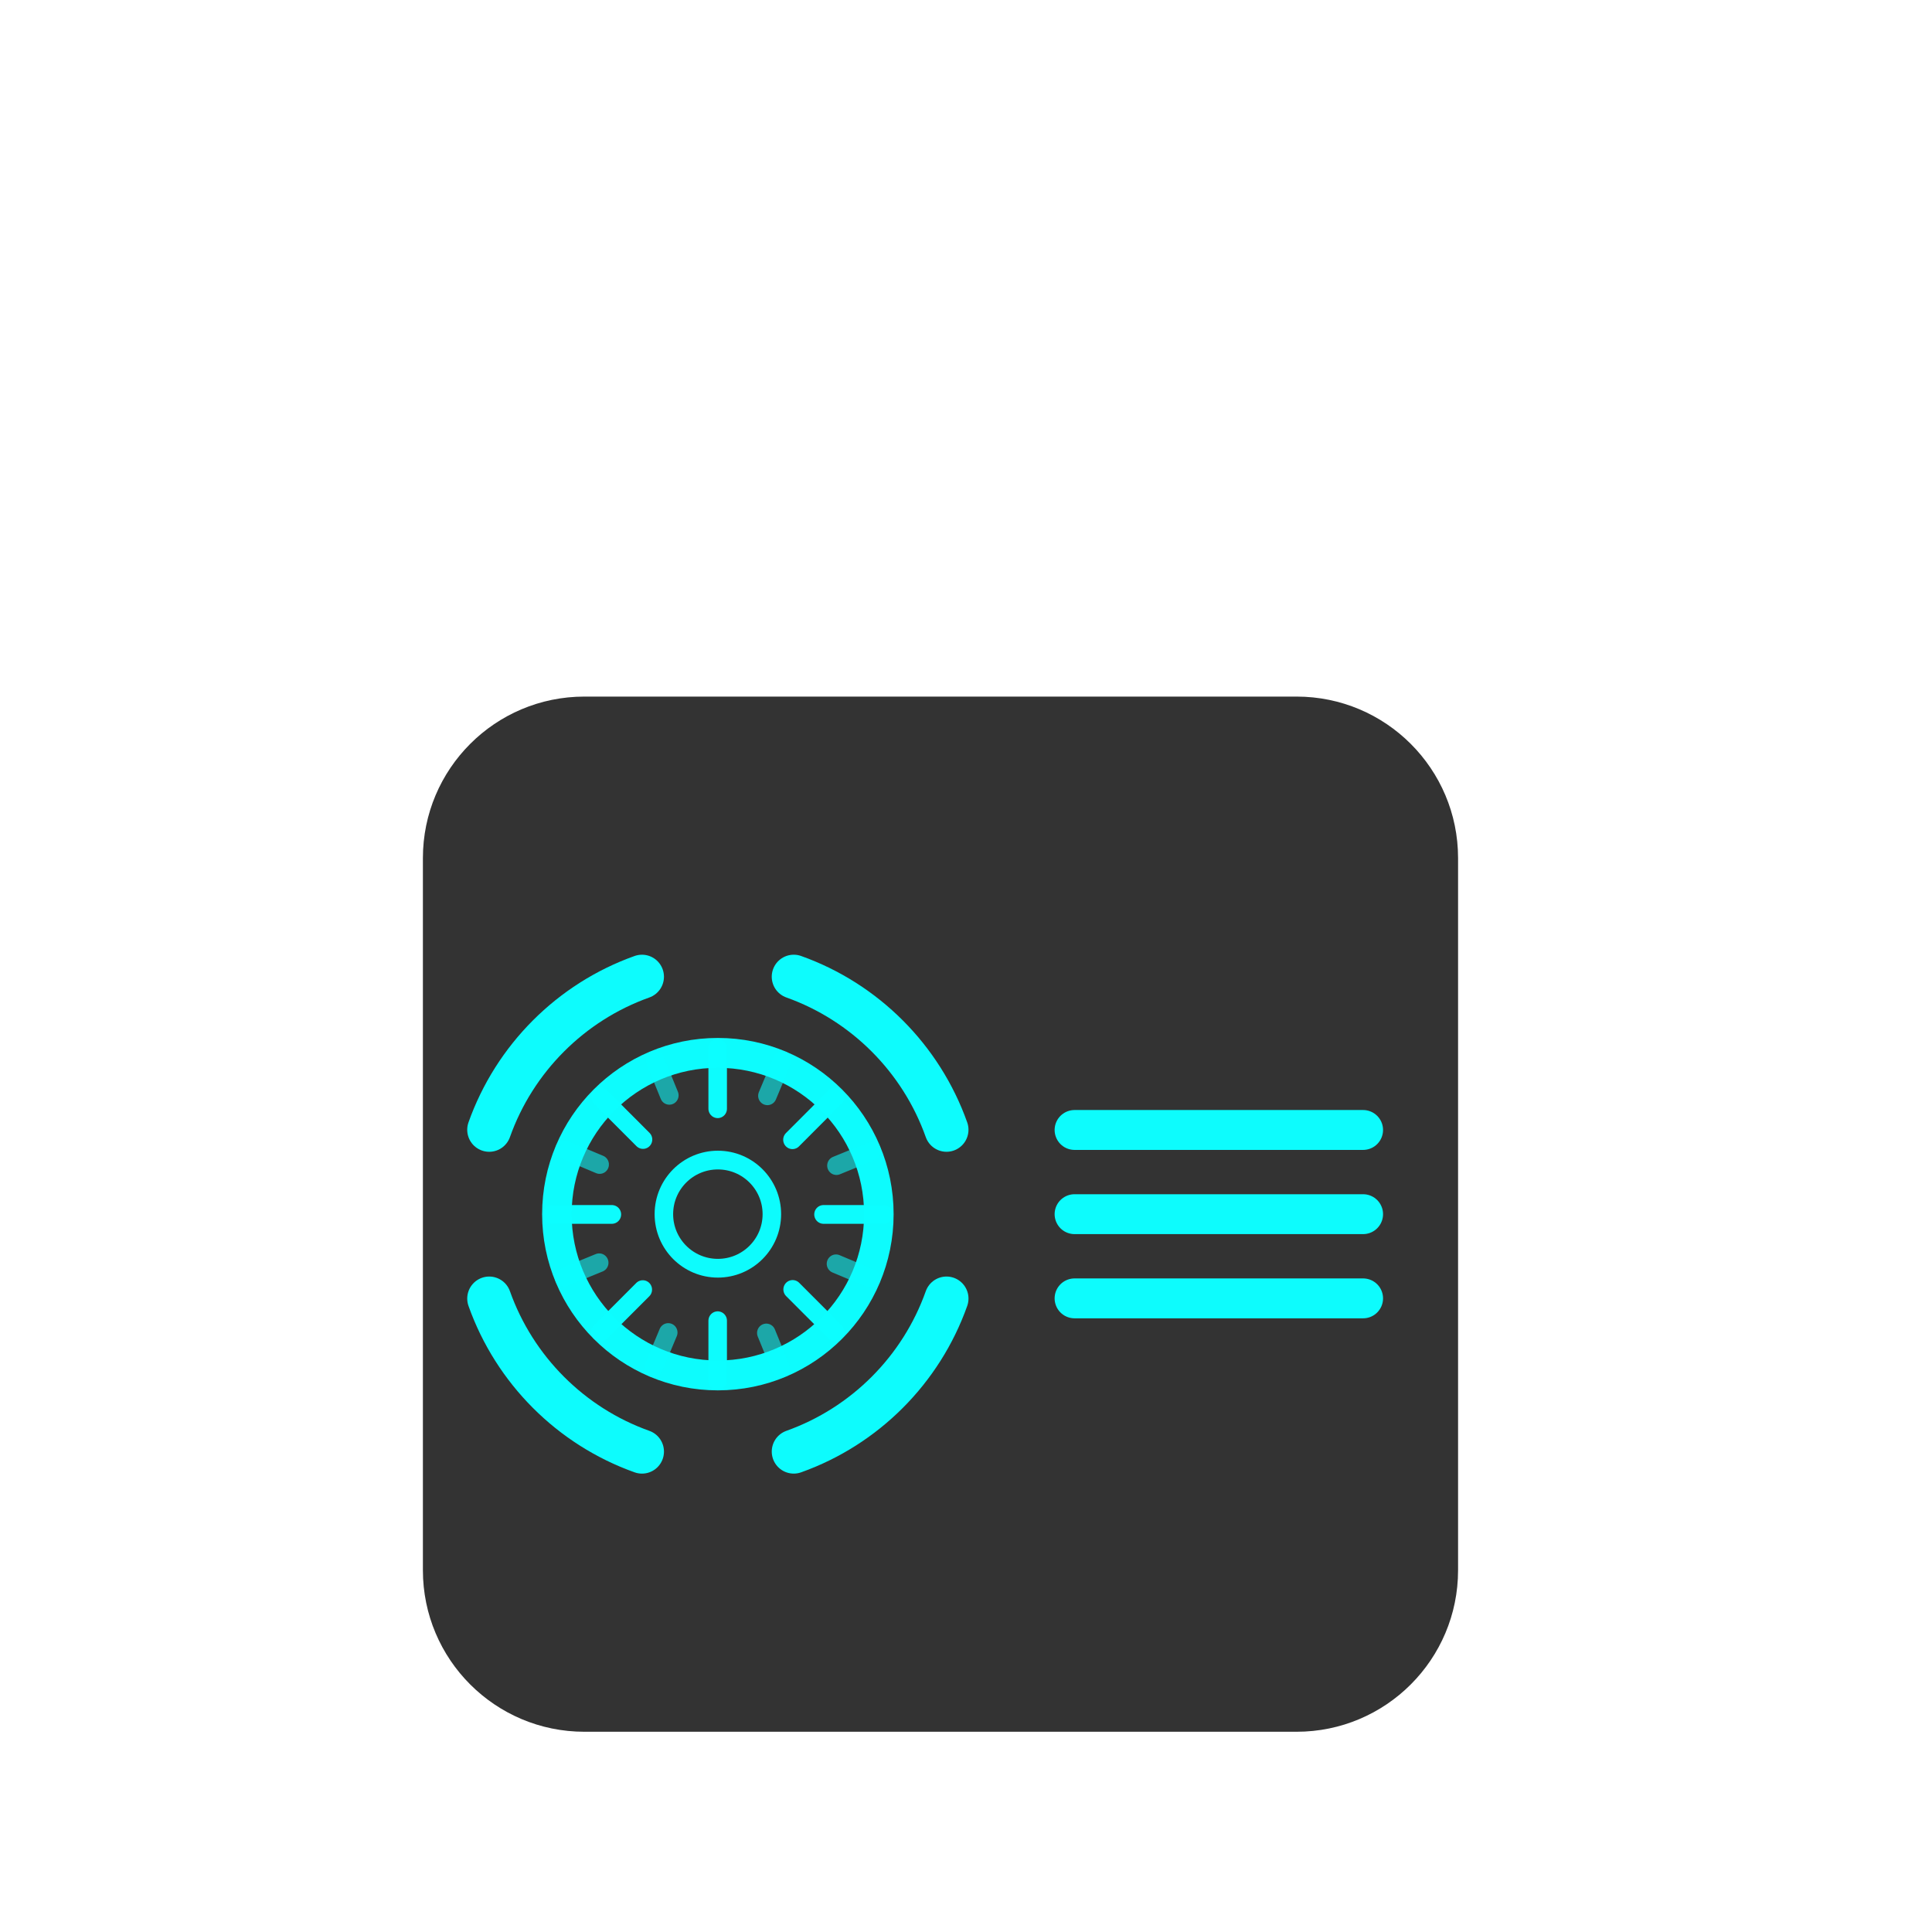
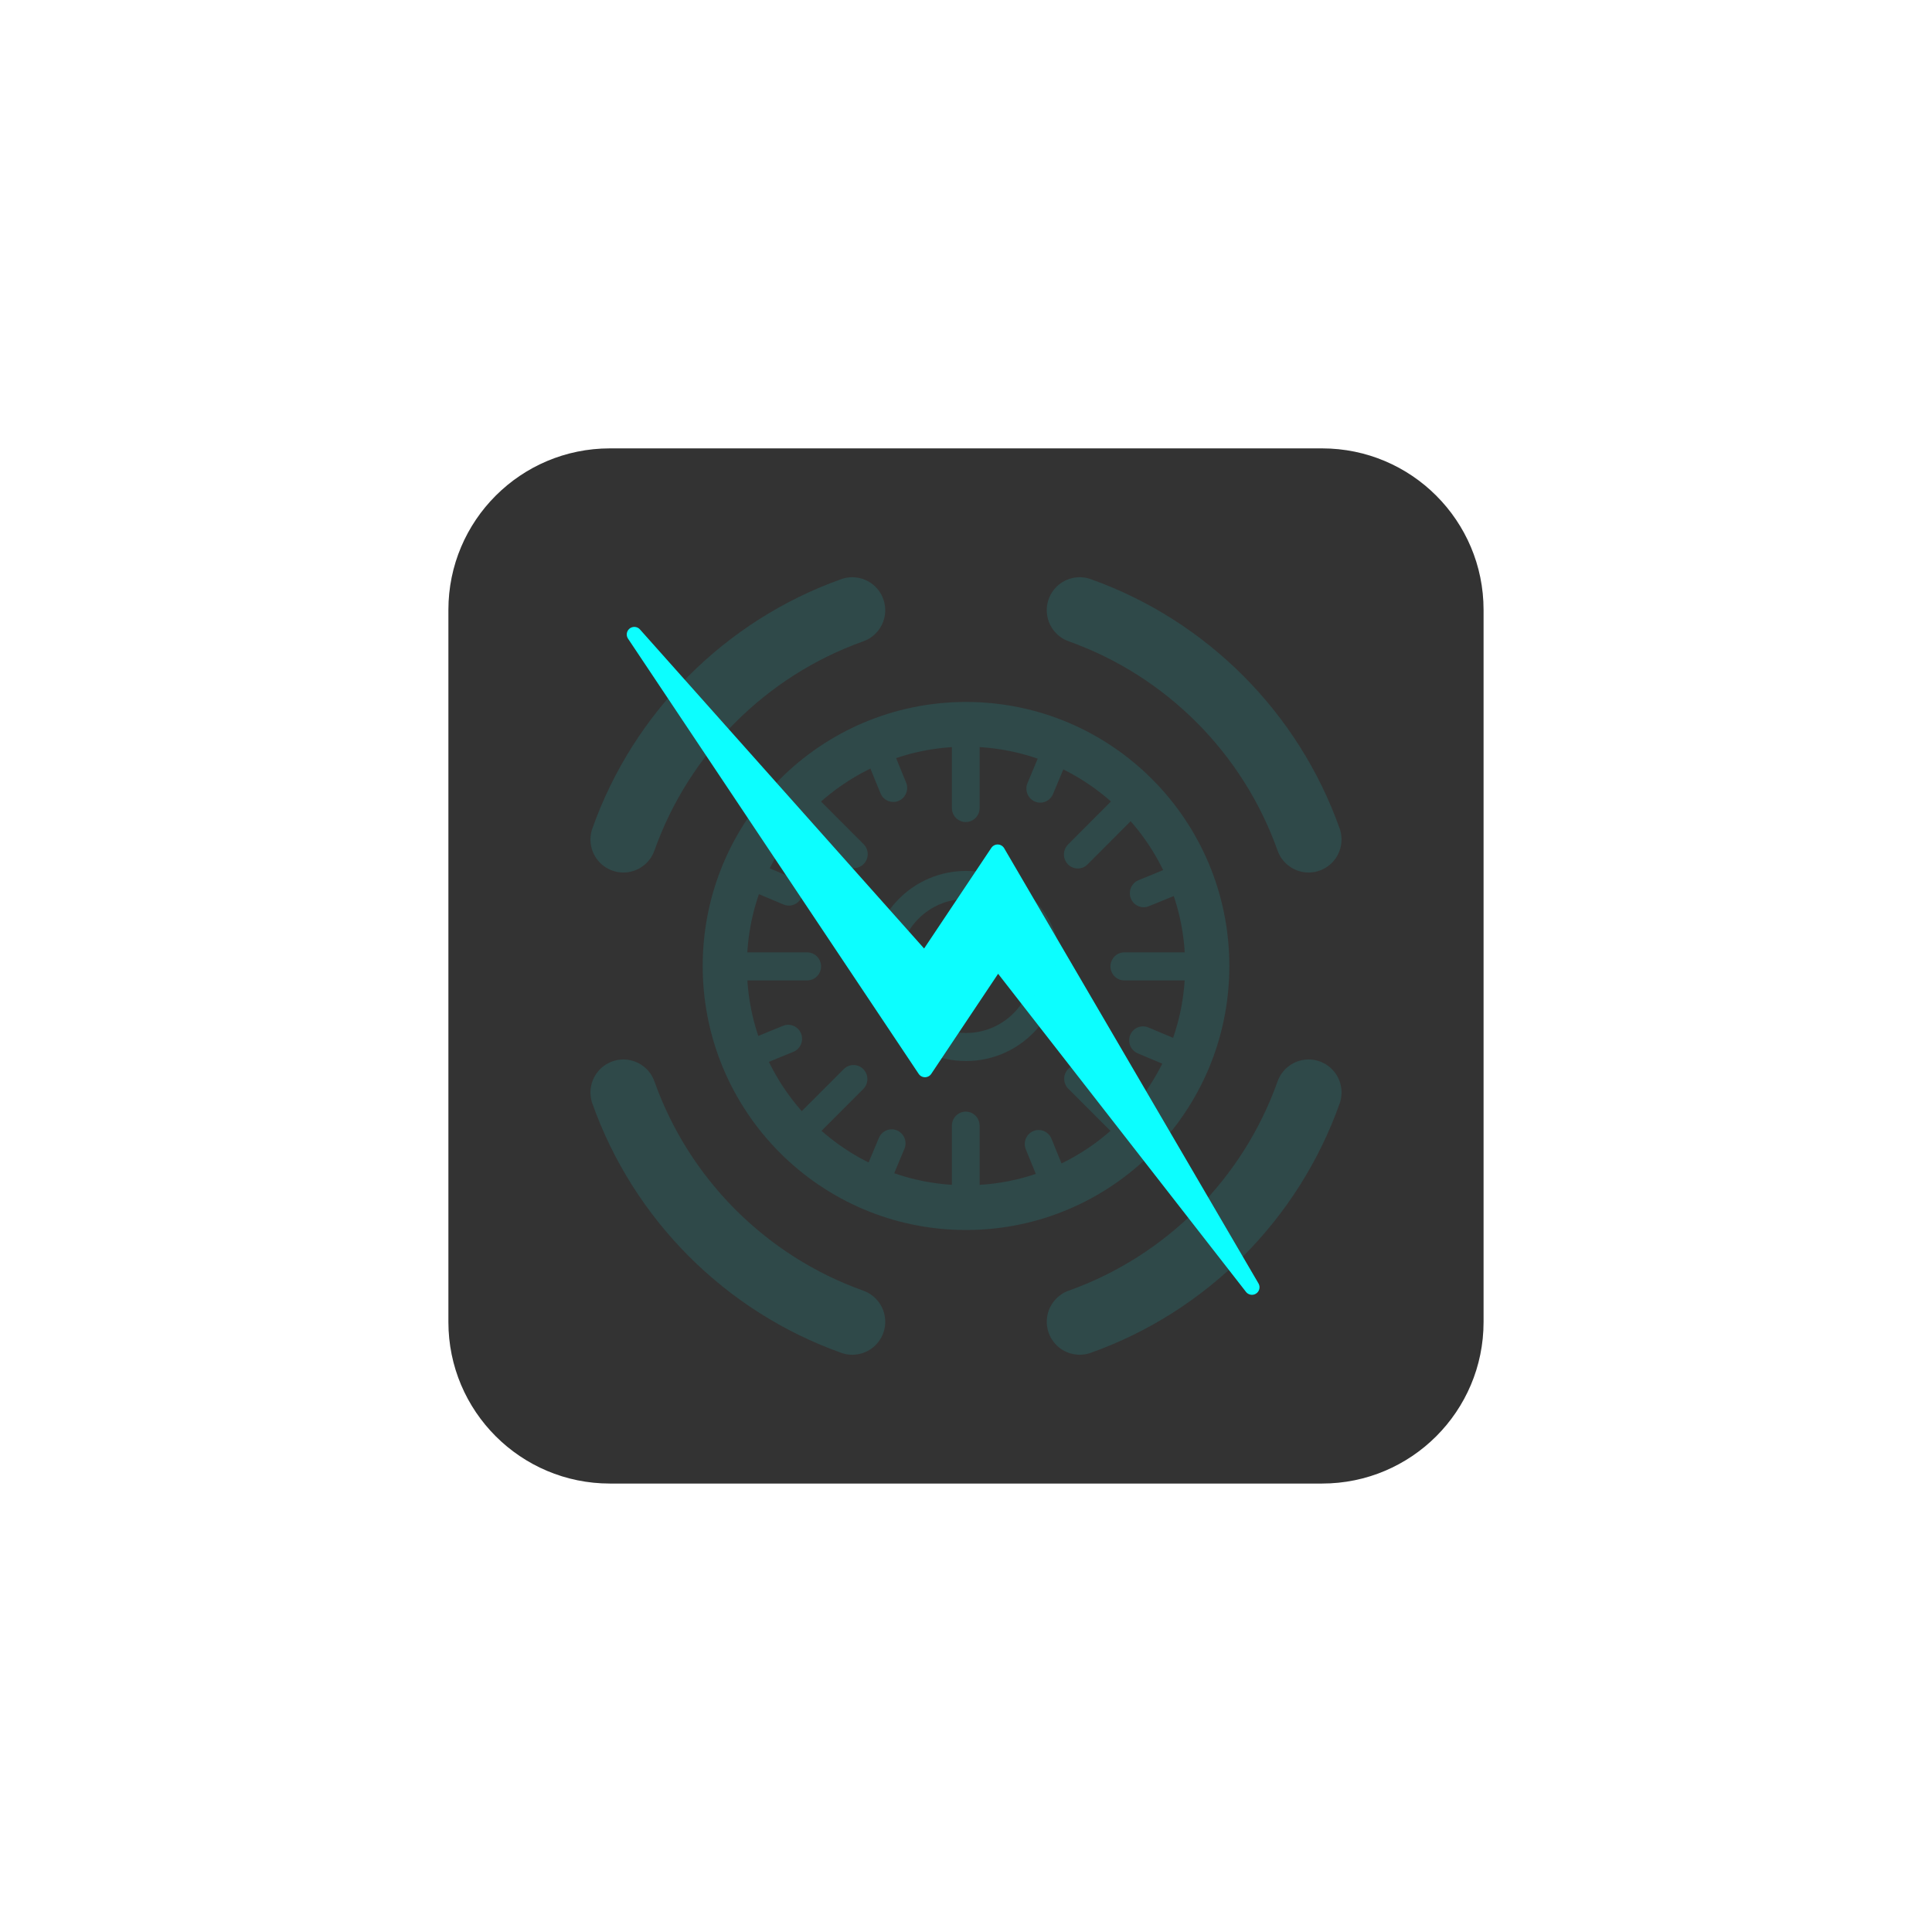
<svg xmlns="http://www.w3.org/2000/svg" width="128" height="128" viewBox="0 0 33.867 33.867" id="svg4243" version="1.1">
  <defs id="defs4245" />
  <g id="layer1" transform="translate(-107.4178,-54.26418)">
-     <rect style="opacity:1;fill:#333333;fill-opacity:1;stroke:none;stroke-width:2;stroke-opacity:1" id="rect4841-2" width="18.146" height="18.146" x="114.831" y="66.475" ry="2.831" clip-path="none" />
-     <g id="g4912" transform="matrix(0.7900251,0,0,0.7992906,25.69878,15.50253)" style="stroke:#0cfeff;stroke-width:0.658;stroke-opacity:1" clip-path="none">
+     <rect style="opacity:1;fill:#333333;fill-opacity:1;stroke:none;stroke-width:2;stroke-opacity:1" id="rect4841-2" width="18.146" height="18.146" x="115.278" y="62.124" ry="2.831" clip-path="none" />
+     <g id="g4912" transform="matrix(1.183796,0,0,1.197679,-16.9545,-18.77596)" style="stroke:#0cfeff;stroke-width:0.658;stroke-opacity:1;opacity:0.109" clip-path="none">
      <g transform="matrix(0.1860071,0,0,0.1841631,98.01869,-97.77245)" id="g3965-9" style="stroke:#0cfeff;stroke-width:0.658;stroke-opacity:1">
        <g id="g4044-5" transform="translate(-14.23051,-83.54421)" style="stroke:#0cfeff;stroke-width:0.658;stroke-opacity:1">
          <path style="opacity:0.988;fill:none;stroke:#0cfeff;stroke-width:5.246;stroke-linecap:round;stroke-linejoin:round;stroke-miterlimit:4;stroke-dasharray:none;stroke-dashoffset:6.4;stroke-opacity:1" d="m 101.725,23.949 c 3.016,-8.483 9.741,-15.208 18.223,-18.223" id="path3253-2" transform="translate(0,988.3622)" />
          <path style="opacity:0.988;fill:none;stroke:#0cfeff;stroke-width:5.246;stroke-linecap:round;stroke-linejoin:round;stroke-miterlimit:4;stroke-dasharray:none;stroke-dashoffset:6.4;stroke-opacity:1" d="m 119.949,62.275 c -8.483,-3.016 -15.208,-9.741 -18.223,-18.223" id="path3249-8" transform="translate(0,988.3622)" />
        </g>
        <g id="g4039-3" transform="translate(-16.23051,-83.54421)" style="stroke:#0cfeff;stroke-width:0.658;stroke-opacity:1">
          <path style="opacity:0.988;fill:none;stroke:#0cfeff;stroke-width:5.246;stroke-linecap:round;stroke-linejoin:round;stroke-miterlimit:4;stroke-dasharray:none;stroke-dashoffset:6.4;stroke-opacity:1" d="m 140.051,5.725 c 8.483,3.016 15.208,9.741 18.223,18.223" id="path3257-0" transform="translate(0,988.3622)" />
          <path style="opacity:0.988;fill:none;stroke:#0cfeff;stroke-width:5.246;stroke-linecap:round;stroke-linejoin:round;stroke-miterlimit:4;stroke-dasharray:none;stroke-dashoffset:6.4;stroke-opacity:1" d="m 158.275,44.051 c -3.016,8.483 -9.741,15.208 -18.223,18.223" id="path3239-4" transform="translate(0,988.3622)" />
        </g>
      </g>
-       <path id="path4408-1" style="opacity:0.988;fill:#0cfef8;fill-opacity:0.502;stroke:#0cfeff;stroke-width:0.411;stroke-linecap:round;stroke-linejoin:round;stroke-miterlimit:4;stroke-dasharray:none;stroke-dashoffset:6.4;stroke-opacity:0.579" d="m 117.97,71.742 0.32,0.775 m 2.152,5.212 0.32,0.775 m -4.811,-1.998 0.783,-0.317 m 5.264,-2.131 0.783,-0.317 m -6.817,-0.031 0.78,0.324 m 5.244,2.178 0.78,0.324 m -4.829,1.955 0.327,-0.772 m 2.2,-5.192 0.327,-0.772" />
+       <path id="path4408-1" style="opacity:0.988;fill:#0cfef8;fill-opacity:0.502;stroke:#0cfeff;stroke-width:0.411;stroke-linecap:round;stroke-linejoin:round;stroke-miterlimit:4;stroke-dasharray:none;stroke-dashoffset:6.4;stroke-opacity:1" d="m 117.97,71.742 0.32,0.775 m 2.152,5.212 0.32,0.775 m -4.811,-1.998 0.783,-0.317 m 5.264,-2.131 0.783,-0.317 m -6.817,-0.031 0.78,0.324 m 5.244,2.178 0.78,0.324 m -4.829,1.955 0.327,-0.772 m 2.2,-5.192 0.327,-0.772" />
      <ellipse ry="3.537" rx="3.572" cy="75.123" cx="119.367" style="opacity:0.988;fill:none;stroke:#0cfeff;stroke-width:0.655;stroke-linecap:round;stroke-linejoin:round;stroke-miterlimit:4;stroke-dasharray:none;stroke-dashoffset:6.4;stroke-opacity:1" id="path4378-5" />
      <ellipse ry="1.186" rx="1.198" cy="75.123" cx="119.367" id="path4380-0" style="opacity:0.988;fill:none;fill-opacity:1;stroke:#0cfeff;stroke-width:0.411;stroke-linecap:round;stroke-linejoin:round;stroke-miterlimit:4;stroke-dasharray:none;stroke-dashoffset:6.4;stroke-opacity:1" />
      <path id="path4396-6" style="opacity:0.988;fill:none;stroke:#0cfeff;stroke-width:0.411;stroke-linecap:round;stroke-linejoin:round;stroke-miterlimit:4;stroke-dasharray:none;stroke-dashoffset:6.4;stroke-opacity:1" d="m 121.965,72.557 -0.943,0.934 0.943,-0.934 z m -5.198,0 0.939,0.929 -0.939,-0.929 z m 4.259,4.217 0.939,0.929 -0.939,-0.929 z m -3.325,0.004 -0.939,0.929 0.939,-0.929 z m 1.662,-5.288 0,1.321 0,-1.321 z m -3.676,3.639 1.328,0 -1.328,0 z m 6.024,0 1.328,0 -1.328,0 z m -2.348,2.331 0,1.314 0,-1.314 z" />
    </g>
-     <g transform="matrix(1.165887,0,0,1.165887,12.44762,-2.061631)" id="g11254">
-       <path style="display:inline;opacity:0.988;fill:none;stroke:#0cfeff;stroke-width:0.6;stroke-linecap:round;stroke-linejoin:round;stroke-miterlimit:4;stroke-dasharray:none;stroke-dashoffset:6.4;stroke-opacity:1" d="m 97.614,65.301 4.338,0" id="path3269-9" />
-       <path style="display:inline;opacity:0.988;fill:none;stroke:#0cfeff;stroke-width:0.6;stroke-linecap:round;stroke-linejoin:round;stroke-miterlimit:4;stroke-dasharray:none;stroke-dashoffset:6.4;stroke-opacity:1" d="m 97.614,66.567 4.338,0" id="path3269-9-2" />
-       <path style="display:inline;opacity:0.988;fill:none;stroke:#0cfeff;stroke-width:0.6;stroke-linecap:round;stroke-linejoin:round;stroke-miterlimit:4;stroke-dasharray:none;stroke-dashoffset:6.4;stroke-opacity:1" d="m 97.614,67.833 4.338,0" id="path3269-9-2-9" />
-     </g>
+     <path style="fill:#0cfeff;stroke:#0cfeff;stroke-width:0.265px;stroke-linecap:round;stroke-linejoin:round;stroke-opacity:1" d="m 118.537,65.386 5.095,7.629 1.274,-1.907 4.458,5.721 -4.458,-7.629 -1.274,1.907 z" id="path5155" />
  </g>
</svg>
